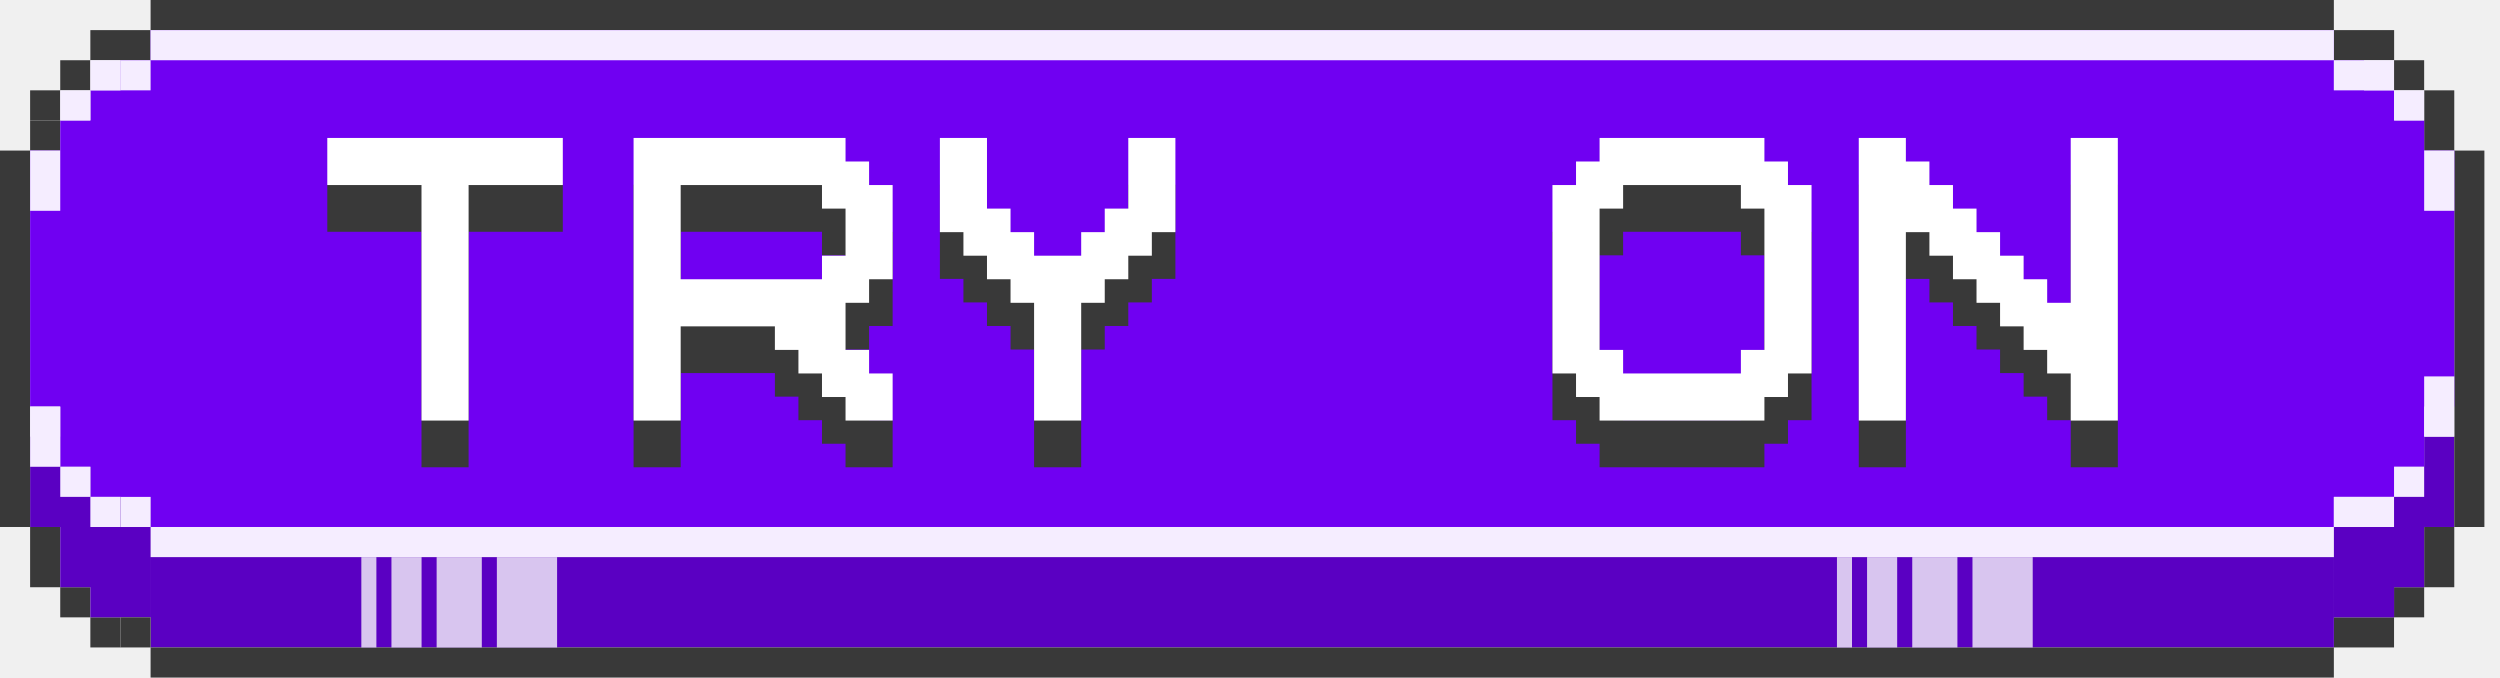
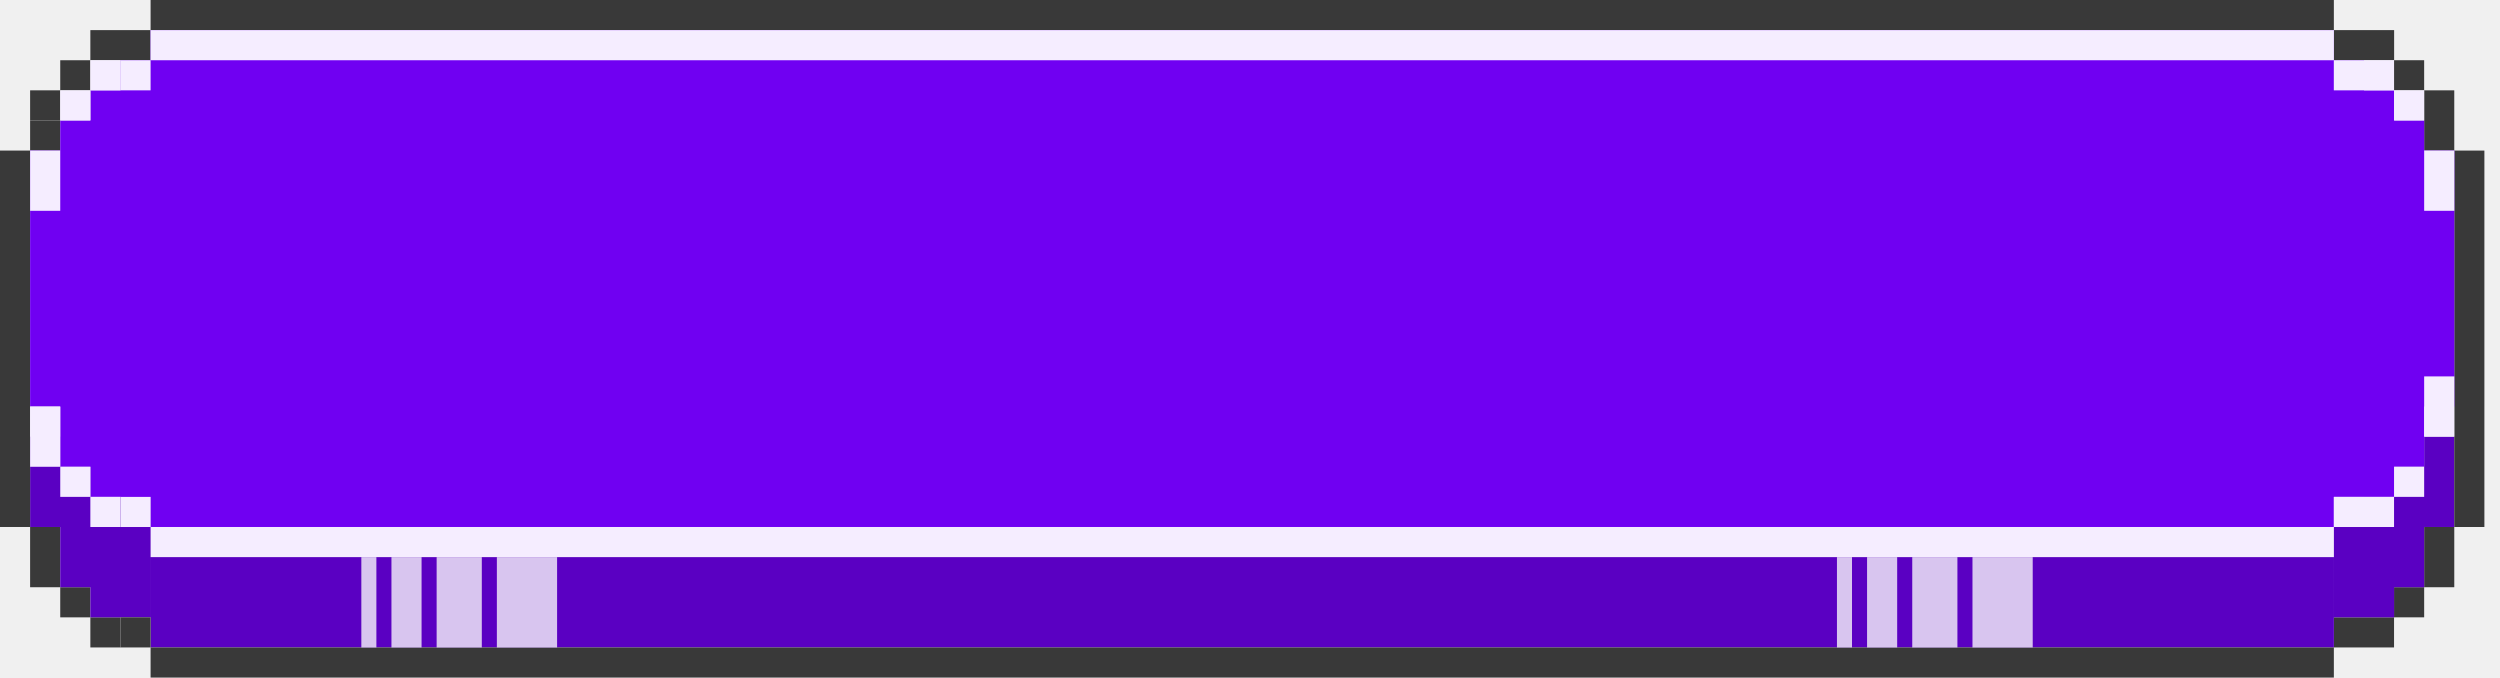
<svg xmlns="http://www.w3.org/2000/svg" width="107" height="29" viewBox="0 0 107 29" fill="none">
  <rect x="1.289" y="5.155" width="1.289" height="1.289" fill="#393939" />
  <rect x="105.043" y="25.134" width="1.289" height="2.578" transform="rotate(-180 105.043 25.1338)" fill="#393939" />
  <rect x="2.578" y="22.556" width="2.578" height="1.289" transform="rotate(90 2.57812 22.5557)" fill="#393939" />
  <rect x="6.445" y="21.267" width="1.289" height="1.289" transform="rotate(90 6.44531 21.2666)" fill="#F5EDFF" />
  <rect x="99.891" y="22.556" width="1.289" height="93.444" transform="rotate(90 99.8906 22.5557)" fill="#F5EDFF" />
  <rect x="103.754" y="6.444" width="2.578" height="1.289" transform="rotate(-90 103.754 6.44434)" fill="#393939" />
  <rect x="1.289" y="3.866" width="1.289" height="1.289" fill="#393939" />
  <rect x="103.754" y="26.422" width="1.289" height="1.289" transform="rotate(-180 103.754 26.4219)" fill="#393939" />
  <rect x="3.867" y="25.134" width="1.289" height="1.289" transform="rotate(90 3.86719 25.1338)" fill="#393939" />
  <rect x="2.578" y="2.578" width="1.289" height="1.289" fill="#393939" />
  <rect x="5.156" y="26.422" width="1.289" height="1.289" transform="rotate(90 5.15625 26.4219)" fill="#393939" />
  <rect x="102.465" y="3.866" width="1.289" height="1.289" transform="rotate(-90 102.465 3.86621)" fill="#393939" />
  <rect x="3.867" y="1.289" width="2.578" height="1.289" fill="#393939" />
  <rect x="102.465" y="27.711" width="2.578" height="1.289" transform="rotate(-180 102.465 27.7109)" fill="#393939" />
  <path fill-rule="evenodd" clip-rule="evenodd" d="M2.578 22.555H1.289V18.689H2.578L2.578 22.555ZM2.578 23.844H2.578L2.578 19.977L3.867 19.977V21.267L5.156 21.267V22.556L6.445 22.556L6.445 26.422H3.867V25.133H2.578L2.578 23.844ZM6.446 27.711L99.89 27.711V23.845L6.446 23.845L6.446 27.711ZM102.469 25.133V26.422H99.891L99.891 22.556L101.18 22.556V21.267H102.465V19.978L103.754 19.978V25.133H102.469ZM103.754 22.555H105.043V18.689H103.754V22.555Z" fill="#5A00C2" />
  <rect x="6.445" y="26.422" width="1.289" height="1.289" transform="rotate(90 6.44531 26.4219)" fill="#393939" />
  <rect x="99.891" y="2.578" width="1.289" height="2.578" transform="rotate(-90 99.8906 2.57812)" fill="#393939" />
  <rect x="6.445" width="93.444" height="1.289" fill="#393939" />
  <rect x="6.445" y="27.711" width="93.444" height="1.289" fill="#393939" />
  <rect y="6.444" width="1.289" height="16.111" fill="#393939" />
  <rect x="106.332" y="22.556" width="1.289" height="16.111" transform="rotate(-180 106.332 22.5557)" fill="#393939" />
  <path fill-rule="evenodd" clip-rule="evenodd" d="M99.892 2.578L6.448 2.578V1.289L99.892 1.289V2.578ZM5.159 3.867L101.181 3.867V2.578L5.159 2.578V3.867ZM3.87 3.867L3.87 5.155H2.578L2.578 6.444L102.396 6.444L1.289 6.444V17.4L105.045 17.4V6.444H103.756V5.155H102.47V3.867L3.87 3.867ZM2.578 17.4L2.578 18.689L103.756 18.689V17.4L2.578 17.4ZM2.578 19.978L2.578 18.689L103.756 18.689V19.978L2.578 19.978ZM3.87 19.978L3.87 21.267H6.448V22.555L99.892 22.555V21.267H102.47V19.978L3.87 19.978Z" fill="#7000F2" />
  <rect x="99.891" y="1.289" width="1.289" height="93.444" transform="rotate(90 99.8906 1.28906)" fill="#F5EDFF" />
  <rect x="3.867" y="3.866" width="1.289" height="1.289" transform="rotate(90 3.86719 3.86621)" fill="#F5EDFF" />
  <rect x="2.578" y="6.444" width="2.578" height="1.289" transform="rotate(90 2.57812 6.44434)" fill="#F5EDFF" />
  <rect x="5.156" y="2.578" width="1.289" height="1.289" transform="rotate(90 5.15625 2.57812)" fill="#F5EDFF" />
  <rect x="6.445" y="2.578" width="1.289" height="1.289" transform="rotate(90 6.44531 2.57812)" fill="#F5EDFF" />
  <rect x="102.465" y="2.578" width="1.289" height="2.578" transform="rotate(90 102.465 2.57812)" fill="#F5EDFF" />
  <rect x="103.754" y="3.866" width="1.289" height="1.289" transform="rotate(90 103.754 3.86621)" fill="#F5EDFF" />
  <rect x="105.043" y="6.444" width="2.578" height="1.289" transform="rotate(90 105.043 6.44434)" fill="#F5EDFF" />
  <rect width="3.867" height="2.578" transform="matrix(-1.31134e-07 -1 -1 1.31134e-07 23.8438 27.7109)" fill="#D8C5EF" />
  <rect width="3.867" height="2.578" transform="matrix(-1.31134e-07 -1 -1 1.31134e-07 87 27.7109)" fill="#D8C5EF" />
  <rect width="3.867" height="1.933" transform="matrix(-1.31134e-07 -1 -1 1.31134e-07 20.6211 27.7109)" fill="#D8C5EF" />
  <rect width="3.867" height="1.933" transform="matrix(-1.31134e-07 -1 -1 1.31134e-07 83.7773 27.7109)" fill="#D8C5EF" />
  <rect width="3.867" height="1.289" transform="matrix(-1.31134e-07 -1 -1 1.31134e-07 18.043 27.7109)" fill="#D8C5EF" />
  <rect width="3.867" height="1.289" transform="matrix(-1.31134e-07 -1 -1 1.31134e-07 81.1992 27.7109)" fill="#D8C5EF" />
  <rect width="3.867" height="0.644" transform="matrix(-1.31134e-07 -1 -1 1.31134e-07 16.1094 27.7109)" fill="#D8C5EF" />
  <rect width="3.867" height="0.644" transform="matrix(-1.31134e-07 -1 -1 1.31134e-07 79.2656 27.7109)" fill="#D8C5EF" />
  <rect x="2.578" y="17.4" width="2.578" height="1.289" transform="rotate(90 2.57812 17.4004)" fill="#F5EDFF" />
  <rect x="5.156" y="21.267" width="1.289" height="1.289" transform="rotate(90 5.15625 21.2666)" fill="#F5EDFF" />
  <rect x="3.867" y="19.977" width="1.289" height="1.289" transform="rotate(90 3.86719 19.9775)" fill="#F5EDFF" />
  <rect x="102.465" y="22.556" width="2.578" height="1.289" transform="rotate(-180 102.465 22.5557)" fill="#F5EDFF" />
  <rect x="103.754" y="21.267" width="1.289" height="1.289" transform="rotate(-180 103.754 21.2666)" fill="#F5EDFF" />
  <rect x="105.043" y="18.689" width="1.289" height="2.578" transform="rotate(-180 105.043 18.6885)" fill="#F5EDFF" />
-   <path d="M14.008 9.92V8.912V7.904H15.016H16.024H19.048H24.088V9.92H23.08H22.072H20.056V14.96V20H18.04V14.96V9.92H17.032H14.008ZM27.117 9.92V8.912V7.904H28.125H29.133H32.157H36.189V8.912H37.197V9.92H38.205V11.936V12.944V13.952H37.197V14.96H36.189V15.968V16.976H37.197V17.984H38.205V18.992V20H36.189V18.992H35.181V17.984H34.173V16.976H33.165V15.968H32.157H29.133V20H27.117V15.968V14.96V13.952V12.944V11.936V10.928V9.92ZM32.157 9.92H30.141H29.133V12.944V13.952H30.141H31.149H32.157H33.165H34.173H35.181V12.944H36.189V11.936V10.928H35.181V9.92H34.173H33.165H32.157ZM50.307 8.912V9.92V10.928V11.936H49.299V12.944H48.291V13.952H47.283V14.96H46.275V15.968V20H44.259V15.968V14.96H43.251V13.952H42.243V12.944H41.235V11.936H40.227V10.928V9.92V8.912V7.904H41.235H42.243V8.912V9.92V10.928H43.251V11.936H44.259V12.944H45.267H46.275V11.936H47.283V10.928H48.291V9.92V8.912V7.904H49.299H50.307V8.912ZM71.486 9.92H70.478H69.469V10.928H68.462V11.936V12.944V14.96V15.968V16.976H69.469V17.984H70.478H71.486H72.493H73.501H74.51V16.976H75.517V15.968V14.96V11.936V10.928H74.51V9.92H73.501H72.493H71.486ZM77.534 14.96V17.984H76.525V18.992H75.517V20H72.493H71.486H68.462V18.992H67.454V17.984H66.445V15.968V14.96V13.952V12.944V9.92H67.454V8.912H68.462V7.904H70.478H71.486H72.493H75.517V8.912H76.525V9.92H77.534V11.936V14.96ZM88.627 11.936V8.912V7.904H90.643V8.912V9.92V17.984V20H88.627V17.984H87.619V16.976H86.611V15.968H85.603V14.96H84.595V13.952H83.587V12.944H82.579V11.936H81.571V14.96V20H80.563H79.555V18.992V17.984V16.976V14.96V13.952V12.944V11.936V10.928V9.92V8.912V7.904H80.563H81.571V8.912H82.579V9.92H83.587V10.928H84.595V11.936H85.603V12.944H86.611V13.952H87.619V14.96H88.627V11.936Z" fill="#393939" />
-   <path d="M14.008 7.92V6.912V5.904H15.016H16.024H19.048H24.088V7.92H23.08H22.072H20.056V12.96V18H18.04V12.96V7.92H17.032H14.008ZM27.117 7.92V6.912V5.904H28.125H29.133H32.157H36.189V6.912H37.197V7.92H38.205V9.936V10.944V11.952H37.197V12.96H36.189V13.968V14.976H37.197V15.984H38.205V16.992V18H36.189V16.992H35.181V15.984H34.173V14.976H33.165V13.968H32.157H29.133V18H27.117V13.968V12.96V11.952V10.944V9.936V8.928V7.92ZM32.157 7.92H30.141H29.133V10.944V11.952H30.141H31.149H32.157H33.165H34.173H35.181V10.944H36.189V9.936V8.928H35.181V7.92H34.173H33.165H32.157ZM50.307 6.912V7.92V8.928V9.936H49.299V10.944H48.291V11.952H47.283V12.96H46.275V13.968V18H44.259V13.968V12.96H43.251V11.952H42.243V10.944H41.235V9.936H40.227V8.928V7.92V6.912V5.904H41.235H42.243V6.912V7.92V8.928H43.251V9.936H44.259V10.944H45.267H46.275V9.936H47.283V8.928H48.291V7.92V6.912V5.904H49.299H50.307V6.912ZM71.486 7.92H70.478H69.469V8.928H68.462V9.936V10.944V12.96V13.968V14.976H69.469V15.984H70.478H71.486H72.493H73.501H74.51V14.976H75.517V13.968V12.96V9.936V8.928H74.51V7.92H73.501H72.493H71.486ZM77.534 12.96V15.984H76.525V16.992H75.517V18H72.493H71.486H68.462V16.992H67.454V15.984H66.445V13.968V12.96V11.952V10.944V7.92H67.454V6.912H68.462V5.904H70.478H71.486H72.493H75.517V6.912H76.525V7.92H77.534V9.936V12.96ZM88.627 9.936V6.912V5.904H90.643V6.912V7.92V15.984V18H88.627V15.984H87.619V14.976H86.611V13.968H85.603V12.96H84.595V11.952H83.587V10.944H82.579V9.936H81.571V12.96V18H80.563H79.555V16.992V15.984V14.976V12.96V11.952V10.944V9.936V8.928V7.92V6.912V5.904H80.563H81.571V6.912H82.579V7.92H83.587V8.928H84.595V9.936H85.603V10.944H86.611V11.952H87.619V12.96H88.627V9.936Z" fill="white" />
</svg>
